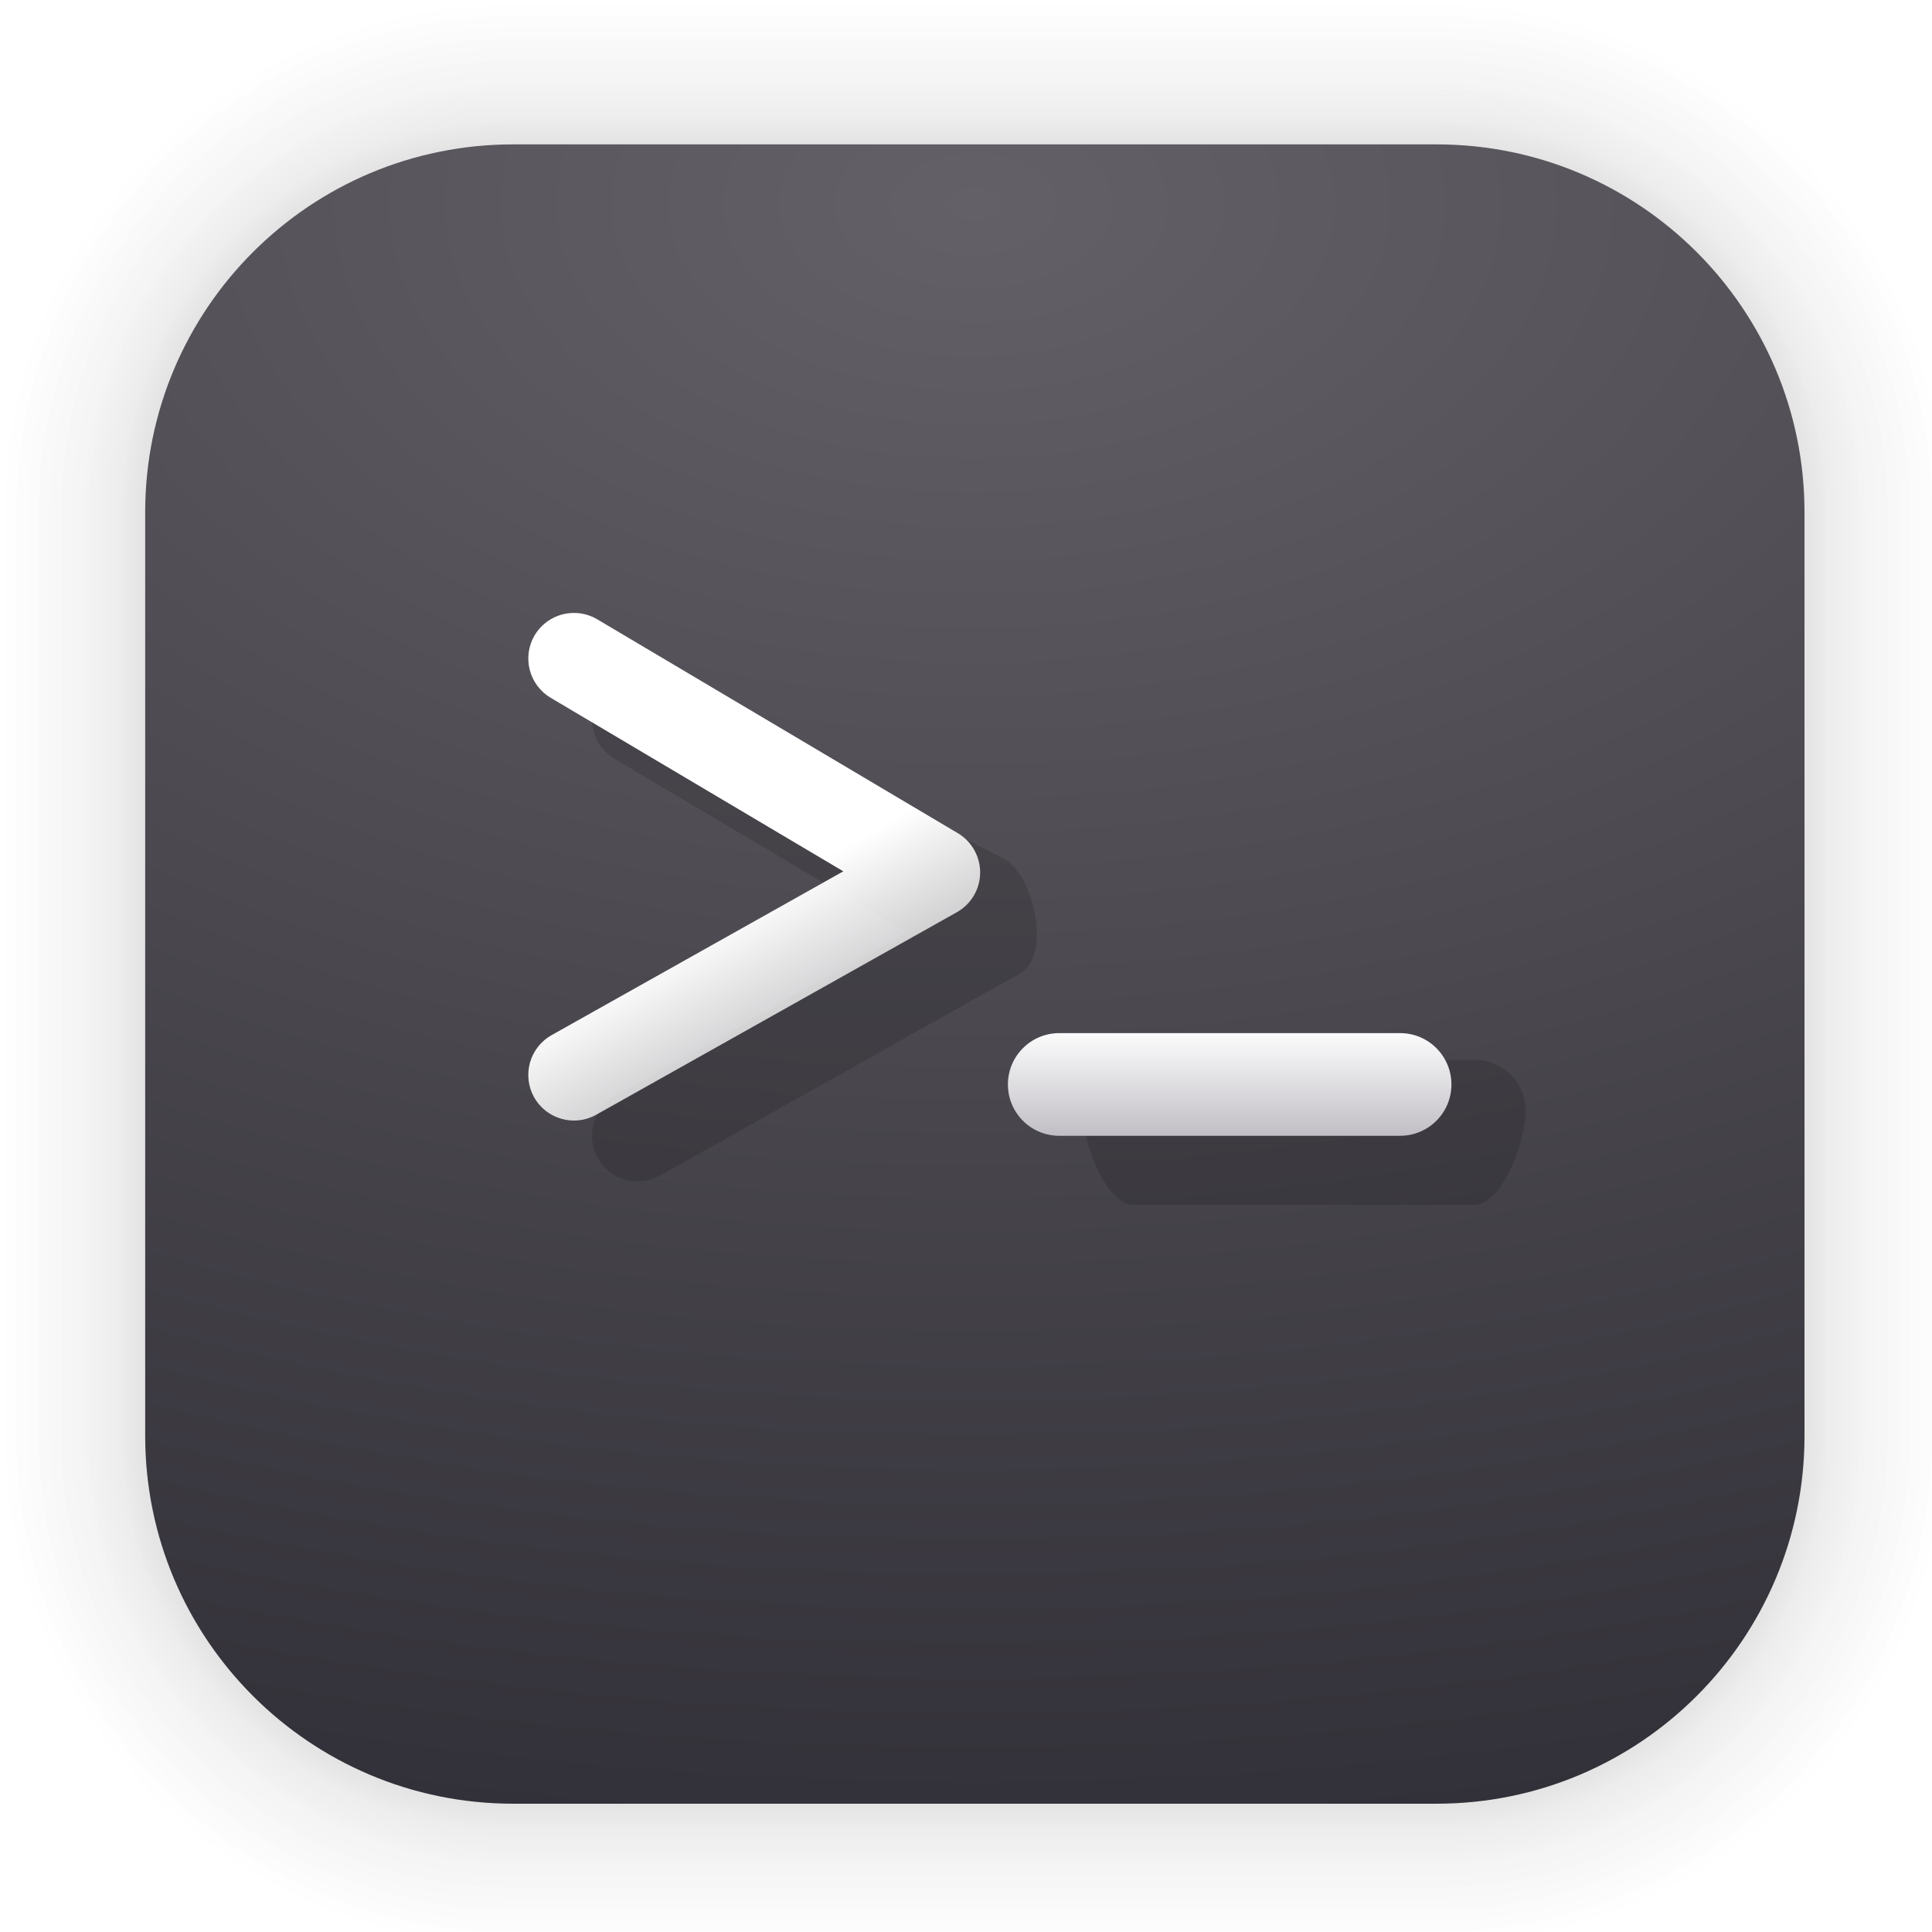
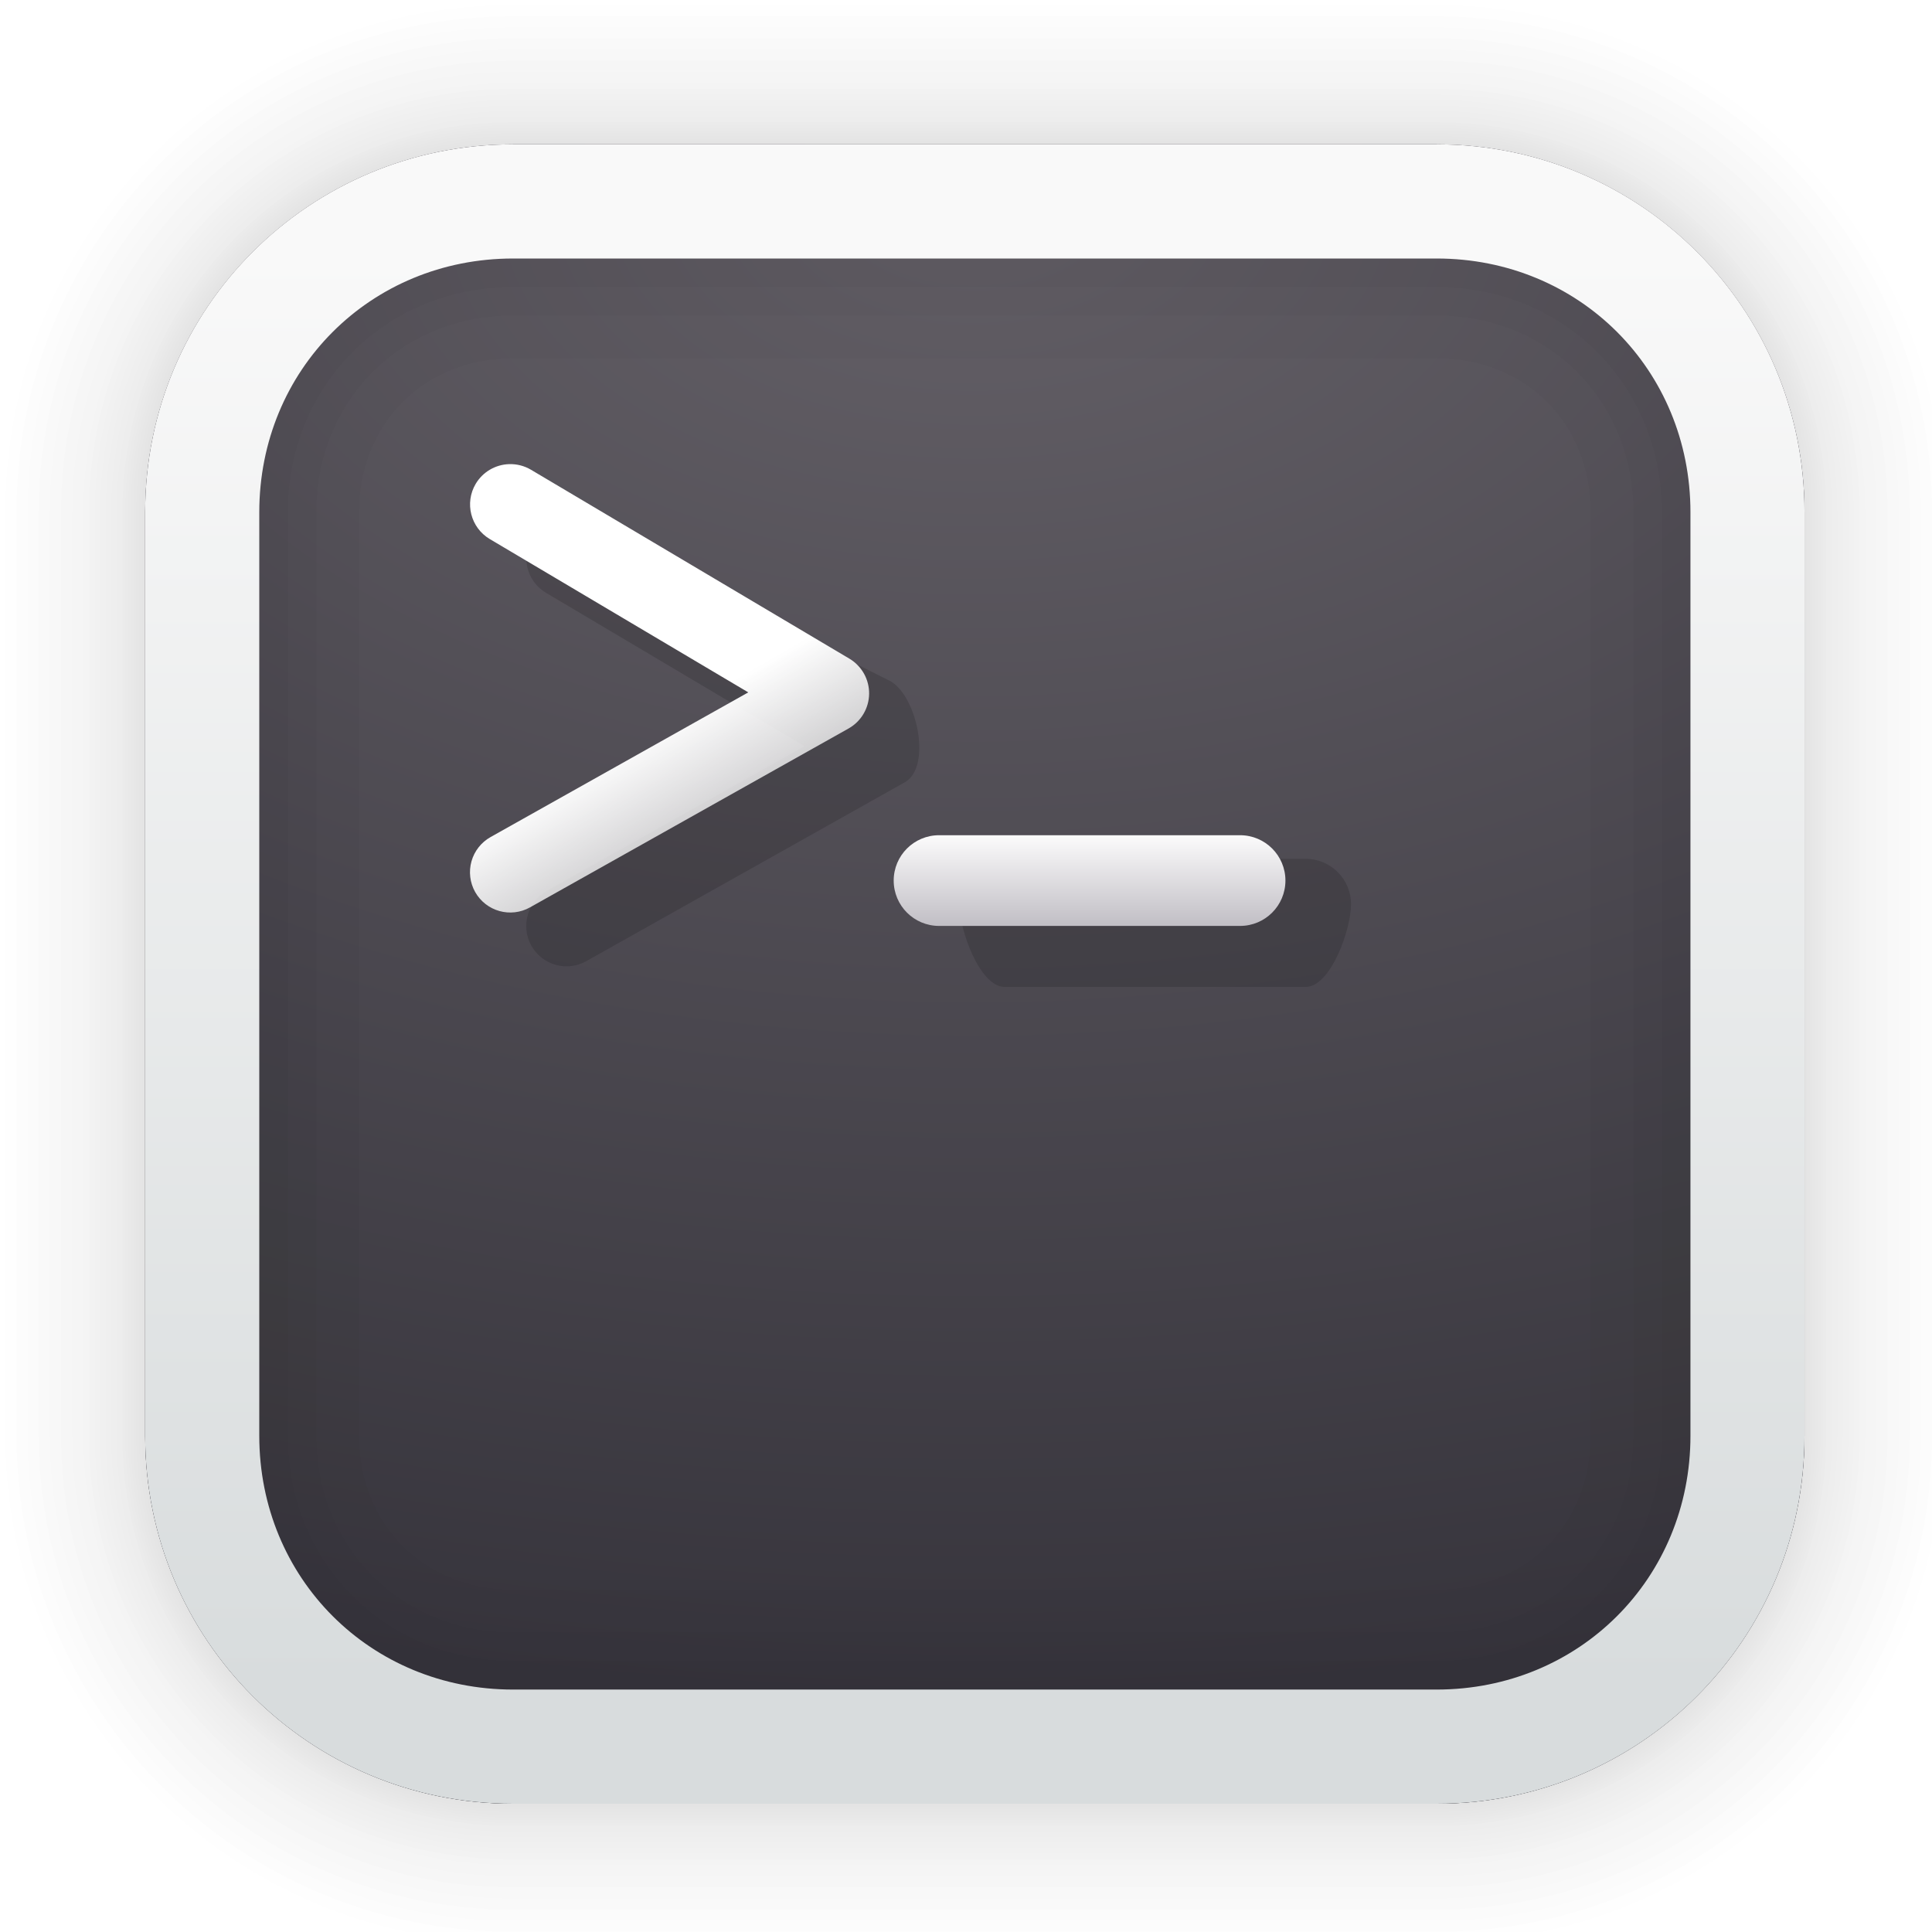
<svg xmlns="http://www.w3.org/2000/svg" xmlns:xlink="http://www.w3.org/1999/xlink" width="128" height="128" viewBox="0 0 33.867 33.867" version="1.1" id="svg1083">
  <defs id="defs1077">
+     <linearGradient id="linearGradient1156">
+       <stop style="stop-color:#f9f9f9;stop-opacity:1" offset="0" id="stop1152" />
+       <stop style="stop-color:#d8dcdd;stop-opacity:1" offset="1" id="stop1154" />
+     </linearGradient>
    <radialGradient xlink:href="#linearGradient1630" id="radialGradient999" cx="16.922" cy="3.576" fx="16.922" fy="3.576" r="14.544" gradientUnits="userSpaceOnUse" gradientTransform="matrix(3.212266,0,0,1.962763,-37.29676,-3.431151)" />
    <linearGradient id="linearGradient1630">
      <stop id="stop1626" offset="0" style="stop-color:#646067;stop-opacity:1" />
      <stop id="stop1628" offset="1" style="stop-color:#323038;stop-opacity:1" />
    </linearGradient>
    <linearGradient xlink:href="#linearGradient1017" id="linearGradient1019" x1="10.332" y1="17.337" x2="14.459" y2="24.486" gradientUnits="userSpaceOnUse" gradientTransform="translate(0.1382381,0.01208669)" />
    <linearGradient id="linearGradient1017">
      <stop style="stop-color:#ffffff;stop-opacity:1;" offset="0" id="stop1013" />
      <stop style="stop-color:#ffffff;stop-opacity:0;" offset="1" id="stop1015" />
    </linearGradient>
    <linearGradient xlink:href="#linearGradient1027" id="linearGradient1021" x1="22.467" y1="17.985" x2="22.467" y2="20.053" gradientUnits="userSpaceOnUse" gradientTransform="translate(0.1382381,0.01208669)" />
    <linearGradient id="linearGradient1027">
      <stop style="stop-color:#ffffff;stop-opacity:1;" offset="0" id="stop1023" />
      <stop style="stop-color:#bcb9c0;stop-opacity:1" offset="1" id="stop1025" />
    </linearGradient>
+     <linearGradient xlink:href="#linearGradient1156" id="linearGradient1158" x1="61.5" y1="16.866" x2="61.5" y2="111.498" gradientUnits="userSpaceOnUse" />
+     <linearGradient xlink:href="#linearGradient1017" id="linearGradient2098" gradientUnits="userSpaceOnUse" gradientTransform="matrix(0.8833005,0,0,0.8833005,0.1819511,-1.344288)" x1="10.332" y1="17.337" x2="14.459" y2="24.486" />
+     <linearGradient xlink:href="#linearGradient1027" id="linearGradient2100" gradientUnits="userSpaceOnUse" gradientTransform="matrix(0.8833005,0,0,0.8833005,0.1819511,-1.344288)" x1="22.467" y1="17.985" x2="22.467" y2="20.053" />
  </defs>
  <g id="layer1">
    <g style="opacity:0.297" transform="matrix(0.9757321,0,0,0.9757321,-65.61015,-37.19101)" id="g1702">
      <rect ry="6.61" rx="6.61" y="40.71" x="69.84" height="29.811" width="29.811" id="rect1634" style="fill:none;fill-opacity:1;stroke:#000000;stroke-width:0.1;stroke-linecap:round;stroke-linejoin:round;stroke-miterlimit:4;stroke-dasharray:none;stroke-opacity:0.02" />
      <rect style="fill:none;fill-opacity:1;stroke:#000000;stroke-width:0.2;stroke-linecap:round;stroke-linejoin:round;stroke-miterlimit:4;stroke-dasharray:none;stroke-opacity:0.02" id="rect1638" width="29.811" height="29.811" x="69.84" y="40.71" rx="6.61" ry="6.61" />
      <rect ry="6.61" rx="6.61" y="40.71" x="69.84" height="29.811" width="29.811" id="rect1640" style="fill:none;fill-opacity:1;stroke:#000000;stroke-width:0.3;stroke-linecap:round;stroke-linejoin:round;stroke-miterlimit:4;stroke-dasharray:none;stroke-opacity:0.02" />
      <rect style="fill:none;fill-opacity:1;stroke:#000000;stroke-width:0.4;stroke-linecap:round;stroke-linejoin:round;stroke-miterlimit:4;stroke-dasharray:none;stroke-opacity:0.02" id="rect1642" width="29.811" height="29.811" x="69.84" y="40.71" rx="6.61" ry="6.61" />
      <rect ry="6.61" rx="6.61" y="40.71" x="69.84" height="29.811" width="29.811" id="rect1644" style="fill:none;fill-opacity:1;stroke:#000000;stroke-width:0.5;stroke-linecap:round;stroke-linejoin:round;stroke-miterlimit:4;stroke-dasharray:none;stroke-opacity:0.02" />
      <rect style="fill:none;fill-opacity:1;stroke:#000000;stroke-width:0.6;stroke-linecap:round;stroke-linejoin:round;stroke-miterlimit:4;stroke-dasharray:none;stroke-opacity:0.02" id="rect1646" width="29.811" height="29.811" x="69.84" y="40.71" rx="6.61" ry="6.61" />
      <rect ry="6.61" rx="6.61" y="40.71" x="69.84" height="29.811" width="29.811" id="rect1648" style="fill:none;fill-opacity:1;stroke:#000000;stroke-width:0.7;stroke-linecap:round;stroke-linejoin:round;stroke-miterlimit:4;stroke-dasharray:none;stroke-opacity:0.02" />
      <rect style="fill:none;fill-opacity:1;stroke:#000000;stroke-width:0.8;stroke-linecap:round;stroke-linejoin:round;stroke-miterlimit:4;stroke-dasharray:none;stroke-opacity:0.02" id="rect1650" width="29.811" height="29.811" x="69.84" y="40.71" rx="6.61" ry="6.61" />
      <rect ry="6.61" rx="6.61" y="40.71" x="69.84" height="29.811" width="29.811" id="rect1652" style="fill:none;fill-opacity:1;stroke:#000000;stroke-width:1;stroke-linecap:round;stroke-linejoin:round;stroke-miterlimit:4;stroke-dasharray:none;stroke-opacity:0.02" />
      <rect style="fill:none;fill-opacity:1;stroke:#000000;stroke-width:1.2;stroke-linecap:round;stroke-linejoin:round;stroke-miterlimit:4;stroke-dasharray:none;stroke-opacity:0.02" id="rect1654" width="29.811" height="29.811" x="69.84" y="40.71" rx="6.61" ry="6.61" />
      <rect ry="6.61" rx="6.61" y="40.71" x="69.84" height="29.811" width="29.811" id="rect1656" style="fill:none;fill-opacity:1;stroke:#000000;stroke-width:1.4;stroke-linecap:round;stroke-linejoin:round;stroke-miterlimit:4;stroke-dasharray:none;stroke-opacity:0.02" />
      <rect style="fill:none;fill-opacity:1;stroke:#000000;stroke-width:1.6;stroke-linecap:round;stroke-linejoin:round;stroke-miterlimit:4;stroke-dasharray:none;stroke-opacity:0.02" id="rect1658" width="29.811" height="29.811" x="69.84" y="40.71" rx="6.61" ry="6.61" />
      <rect ry="6.61" rx="6.61" y="40.71" x="69.84" height="29.811" width="29.811" id="rect1660" style="fill:none;fill-opacity:1;stroke:#000000;stroke-width:1.8;stroke-linecap:round;stroke-linejoin:round;stroke-miterlimit:4;stroke-dasharray:none;stroke-opacity:0.02" />
      <rect style="fill:none;fill-opacity:1;stroke:#000000;stroke-width:2;stroke-linecap:round;stroke-linejoin:round;stroke-miterlimit:4;stroke-dasharray:none;stroke-opacity:0.02" id="rect1662" width="29.811" height="29.811" x="69.84" y="40.71" rx="6.61" ry="6.61" />
      <rect ry="6.61" rx="6.61" y="40.71" x="69.84" height="29.811" width="29.811" id="rect1664" style="fill:none;fill-opacity:1;stroke:#000000;stroke-width:2.2;stroke-linecap:round;stroke-linejoin:round;stroke-miterlimit:4;stroke-dasharray:none;stroke-opacity:0.02" />
      <rect style="fill:none;fill-opacity:1;stroke:#000000;stroke-width:2.6;stroke-linecap:round;stroke-linejoin:round;stroke-miterlimit:4;stroke-dasharray:none;stroke-opacity:0.02" id="rect1666" width="29.811" height="29.811" x="69.84" y="40.71" rx="6.61" ry="6.61" />
      <rect ry="6.61" rx="6.61" y="40.71" x="69.84" height="29.811" width="29.811" id="rect1668" style="fill:none;fill-opacity:1;stroke:#000000;stroke-width:3;stroke-linecap:round;stroke-linejoin:round;stroke-miterlimit:4;stroke-dasharray:none;stroke-opacity:0.02" />
      <rect style="fill:none;fill-opacity:1;stroke:#000000;stroke-width:3.4;stroke-linecap:round;stroke-linejoin:round;stroke-miterlimit:4;stroke-dasharray:none;stroke-opacity:0.02" id="rect1670" width="29.811" height="29.811" x="69.84" y="40.71" rx="6.61" ry="6.61" />
      <rect ry="6.61" rx="6.61" y="40.71" x="69.84" height="29.811" width="29.811" id="rect1672" style="fill:none;fill-opacity:1;stroke:#000000;stroke-width:3.8;stroke-linecap:round;stroke-linejoin:round;stroke-miterlimit:4;stroke-dasharray:none;stroke-opacity:0.02" />
      <rect style="fill:none;fill-opacity:1;stroke:#000000;stroke-width:4.2;stroke-linecap:round;stroke-linejoin:round;stroke-miterlimit:4;stroke-dasharray:none;stroke-opacity:0.02" id="rect1674" width="29.811" height="29.811" x="69.84" y="40.71" rx="6.61" ry="6.61" />
      <rect ry="6.61" rx="6.61" y="40.71" x="69.84" height="29.811" width="29.811" id="rect1676" style="fill:none;fill-opacity:1;stroke:#000000;stroke-width:4.6;stroke-linecap:round;stroke-linejoin:round;stroke-miterlimit:4;stroke-dasharray:none;stroke-opacity:0.02" />
      <rect style="fill:none;fill-opacity:1;stroke:#000000;stroke-width:5;stroke-linecap:round;stroke-linejoin:round;stroke-miterlimit:4;stroke-dasharray:none;stroke-opacity:0.02" id="rect1678" width="29.811" height="29.811" x="69.84" y="40.71" rx="6.61" ry="6.61" />
    </g>
    <rect ry="6.449" rx="6.449" y="2.531" x="2.545" height="29.087" width="29.087" id="rect849" style="fill:url(#radialGradient999);fill-opacity:1;stroke-width:2.688;stroke-linecap:round;stroke-linejoin:round" />
    <path style="color:#000000;font-style:normal;font-variant:normal;font-weight:normal;font-stretch:normal;font-size:medium;line-height:normal;font-family:sans-serif;font-variant-ligatures:normal;font-variant-position:normal;font-variant-caps:normal;font-variant-numeric:normal;font-variant-alternates:normal;font-variant-east-asian:normal;font-feature-settings:normal;font-variation-settings:normal;text-indent:0;text-align:start;text-decoration:none;text-decoration-line:none;text-decoration-style:solid;text-decoration-color:#000000;letter-spacing:normal;word-spacing:normal;text-transform:none;writing-mode:lr-tb;direction:ltr;text-orientation:mixed;dominant-baseline:auto;baseline-shift:baseline;text-anchor:start;white-space:normal;shape-padding:0;shape-margin:0;inline-size:0;clip-rule:nonzero;display:inline;overflow:visible;visibility:visible;opacity:1;isolation:auto;mix-blend-mode:normal;color-interpolation:sRGB;color-interpolation-filters:linearRGB;solid-color:#000000;solid-opacity:1;vector-effect:none;fill:#000000;fill-opacity:0.141;fill-rule:nonzero;stroke:none;stroke-width:1.6;stroke-linecap:round;stroke-linejoin:round;stroke-miterlimit:4;stroke-dasharray:none;stroke-dashoffset:0;stroke-opacity:1;color-rendering:auto;image-rendering:auto;shape-rendering:auto;text-rendering:auto;enable-background:accumulate;stop-color:#000000;stop-opacity:1" d="m 11.154,11.812 c -0.274,0.007 -0.526,0.155 -0.666,0.391 -0.225,0.38 -0.1,0.87 0.279,1.096 l 5.131,3.043 -5.113,2.871 c -0.386,0.216 -0.523,0.704 -0.307,1.09 0.217,0.385 0.705,0.522 1.09,0.305 l 6.32,-3.549 c 0.536,-0.301 0.251,-1.688 -0.278,-2.003 l -6.457,-3.243 c -0.13,-0.077 0.151,-0.004 0,0 z" id="path1009" />
    <path style="color:#000000;font-style:normal;font-variant:normal;font-weight:normal;font-stretch:normal;font-size:medium;line-height:normal;font-family:sans-serif;font-variant-ligatures:normal;font-variant-position:normal;font-variant-caps:normal;font-variant-numeric:normal;font-variant-alternates:normal;font-variant-east-asian:normal;font-feature-settings:normal;font-variation-settings:normal;text-indent:0;text-align:start;text-decoration:none;text-decoration-line:none;text-decoration-style:solid;text-decoration-color:#000000;letter-spacing:normal;word-spacing:normal;text-transform:none;writing-mode:lr-tb;direction:ltr;text-orientation:mixed;dominant-baseline:auto;baseline-shift:baseline;text-anchor:start;white-space:normal;shape-padding:0;shape-margin:0;inline-size:0;clip-rule:nonzero;display:inline;overflow:visible;visibility:visible;opacity:1;isolation:auto;mix-blend-mode:normal;color-interpolation:sRGB;color-interpolation-filters:linearRGB;solid-color:#000000;solid-opacity:1;vector-effect:none;fill:url(#linearGradient1019);fill-opacity:1;fill-rule:nonzero;stroke:none;stroke-width:1.6;stroke-linecap:round;stroke-linejoin:round;stroke-miterlimit:4;stroke-dasharray:none;stroke-dashoffset:0;stroke-opacity:1;color-rendering:auto;image-rendering:auto;shape-rendering:auto;text-rendering:auto;enable-background:accumulate;stop-color:#000000;stop-opacity:1" d="M 10.039,10.745 A 0.8,0.8 0 0 0 9.373,11.135 0.8,0.8 0 0 0 9.652,12.231 l 5.131,3.043 -5.113,2.871 a 0.8,0.8 0 0 0 -0.307,1.09 0.8,0.8 0 0 0 1.09,0.305 l 6.32,-3.549 a 0.8,0.8 0 0 0 0.018,-1.385 l -6.322,-3.75 a 0.8,0.8 0 0 0 -0.43,-0.111 z" id="path1003" />
    <path style="color:#000000;font-style:normal;font-variant:normal;font-weight:normal;font-stretch:normal;font-size:medium;line-height:normal;font-family:sans-serif;font-variant-ligatures:normal;font-variant-position:normal;font-variant-caps:normal;font-variant-numeric:normal;font-variant-alternates:normal;font-variant-east-asian:normal;font-feature-settings:normal;font-variation-settings:normal;text-indent:0;text-align:start;text-decoration:none;text-decoration-line:none;text-decoration-style:solid;text-decoration-color:#000000;letter-spacing:normal;word-spacing:normal;text-transform:none;writing-mode:lr-tb;direction:ltr;text-orientation:mixed;dominant-baseline:auto;baseline-shift:baseline;text-anchor:start;white-space:normal;shape-padding:0;shape-margin:0;inline-size:0;clip-rule:nonzero;display:inline;overflow:visible;visibility:visible;opacity:1;isolation:auto;mix-blend-mode:normal;color-interpolation:sRGB;color-interpolation-filters:linearRGB;solid-color:#000000;solid-opacity:1;vector-effect:none;fill:#000000;fill-opacity:0.141;fill-rule:nonzero;stroke:none;stroke-width:1.8;stroke-linecap:round;stroke-linejoin:miter;stroke-miterlimit:4;stroke-dasharray:none;stroke-dashoffset:0;stroke-opacity:1;color-rendering:auto;image-rendering:auto;shape-rendering:auto;text-rendering:auto;enable-background:accumulate;stop-color:#000000;stop-opacity:1" d="m 19.87,18.578 c -0.497,-2.16e-4 -0.901,0.403 -0.9,0.9 -2.16e-4,0.497 0.403,1.642 0.9,1.642 h 5.975 c 0.497,2.16e-4 0.901,-1.144 0.9,-1.642 2.17e-4,-0.497 -0.403,-0.901 -0.9,-0.9 z" id="path1011" />
    <path style="color:#000000;font-style:normal;font-variant:normal;font-weight:normal;font-stretch:normal;font-size:medium;line-height:normal;font-family:sans-serif;font-variant-ligatures:normal;font-variant-position:normal;font-variant-caps:normal;font-variant-numeric:normal;font-variant-alternates:normal;font-variant-east-asian:normal;font-feature-settings:normal;font-variation-settings:normal;text-indent:0;text-align:start;text-decoration:none;text-decoration-line:none;text-decoration-style:solid;text-decoration-color:#000000;letter-spacing:normal;word-spacing:normal;text-transform:none;writing-mode:lr-tb;direction:ltr;text-orientation:mixed;dominant-baseline:auto;baseline-shift:baseline;text-anchor:start;white-space:normal;shape-padding:0;shape-margin:0;inline-size:0;clip-rule:nonzero;display:inline;overflow:visible;visibility:visible;opacity:1;isolation:auto;mix-blend-mode:normal;color-interpolation:sRGB;color-interpolation-filters:linearRGB;solid-color:#000000;solid-opacity:1;vector-effect:none;fill:url(#linearGradient1021);fill-opacity:1;fill-rule:nonzero;stroke:none;stroke-width:1.8;stroke-linecap:round;stroke-linejoin:miter;stroke-miterlimit:4;stroke-dasharray:none;stroke-dashoffset:0;stroke-opacity:1;color-rendering:auto;image-rendering:auto;shape-rendering:auto;text-rendering:auto;enable-background:accumulate;stop-color:#000000;stop-opacity:1" d="m 18.568,18.11 a 0.9,0.9 0 0 0 -0.9,0.9 0.9,0.9 0 0 0 0.9,0.9 h 5.975 a 0.9,0.9 0 0 0 0.9,-0.9 0.9,0.9 0 0 0 -0.9,-0.9 z" id="path1007" />
+     <g id="rect888">
+       <path style="color:#000000;fill:url(#radialGradient999);stroke-width:4;stroke-linecap:round;stroke-linejoin:round;-inkscape-stroke:none;paint-order:markers fill stroke" d="M 8.994,2.531 H 25.183 c 3.573,0 6.449,2.876 6.449,6.449 V 25.169 c 0,3.573 -2.876,6.449 -6.449,6.449 H 8.994 c -3.573,0 -6.449,-2.876 -6.449,-6.449 V 8.98 c 0,-3.573 2.876,-6.449 6.449,-6.449 z" id="path970" />
+       <g id="g1985" style="fill:#000000;fill-opacity:0.026">
+         <path id="path1274" style="color:#000000;fill:#000000;fill-opacity:0.026;stroke-width:3.78;stroke-linecap:round;stroke-linejoin:round;-inkscape-stroke:none;paint-order:markers fill stroke" d="M 33.994 9.564 C 20.49 9.564 9.617 20.437 9.617 33.941 L 9.617 95.125 C 9.617 108.629 20.49 119.502 33.994 119.502 L 95.18 119.502 C 108.684 119.502 119.555 108.629 119.555 95.125 L 119.555 33.941 C 119.555 20.437 108.684 9.564 95.18 9.564 L 33.994 9.564 z M 33.994 19.016 L 95.182 19.016 C 103.615 19.016 110.107 25.508 110.107 33.941 L 110.107 95.123 C 110.107 103.556 103.615 110.049 95.182 110.049 L 33.994 110.049 C 25.561 110.049 19.068 103.556 19.068 95.123 L 19.068 33.941 C 19.068 25.508 25.561 19.016 33.994 19.016 z " transform="scale(0.2645833)" />
+         <path id="path1428" style="color:#000000;fill:#000000;fill-opacity:0.026;stroke-width:3.78;stroke-linecap:round;stroke-linejoin:round;-inkscape-stroke:none;paint-order:markers fill stroke" d="M 33.994 9.564 C 20.49 9.564 9.617 20.437 9.617 33.941 L 9.617 95.125 C 9.617 108.629 20.49 119.502 33.994 119.502 L 95.18 119.502 C 108.684 119.502 119.555 108.629 119.555 95.125 L 119.555 33.941 C 119.555 20.437 108.684 9.564 95.18 9.564 L 33.994 9.564 z M 33.994 20.906 L 95.182 20.906 C 102.6 20.906 108.219 26.523 108.219 33.941 L 108.219 95.123 C 108.219 102.542 102.6 108.16 95.182 108.16 L 33.994 108.16 C 26.575 108.16 20.957 102.542 20.957 95.123 L 20.957 33.941 C 20.957 26.523 26.575 20.906 33.994 20.906 z " transform="scale(0.2645833)" />
+         <path id="path1430" style="color:#000000;fill:#000000;fill-opacity:0.026;stroke-width:3.78;stroke-linecap:round;stroke-linejoin:round;-inkscape-stroke:none;paint-order:markers fill stroke" d="M 33.994 9.564 C 20.49 9.564 9.617 20.437 9.617 33.941 L 9.617 95.125 C 9.617 108.629 20.49 119.502 33.994 119.502 L 95.18 119.502 C 108.684 119.502 119.555 108.629 119.555 95.125 L 119.555 33.941 C 119.555 20.437 108.684 9.564 95.18 9.564 L 33.994 9.564 z M 33.994 23.74 L 95.182 23.74 C 101.079 23.74 105.385 28.044 105.385 33.941 L 105.385 95.123 C 105.385 101.02 101.079 105.324 95.182 105.324 L 33.994 105.324 C 28.097 105.324 23.791 101.02 23.791 95.123 L 23.791 33.941 C 23.791 28.044 28.097 23.74 33.994 23.74 z " transform="scale(0.2645833)" />
+       </g>
+       <path id="path972" style="color:#000000;fill:url(#linearGradient1158);fill-opacity:1;stroke-width:3.78;stroke-linecap:round;stroke-linejoin:round;-inkscape-stroke:none;paint-order:markers fill stroke" d="M 33.994 9.564 C 20.49 9.564 9.617 20.437 9.617 33.941 L 9.617 95.125 C 9.617 108.629 20.49 119.502 33.994 119.502 L 95.18 119.502 C 108.684 119.502 119.555 108.629 119.555 95.125 L 119.555 33.941 C 119.555 20.437 108.684 9.564 95.18 9.564 L 33.994 9.564 z M 33.994 17.127 L 95.182 17.127 C 104.629 17.127 111.998 24.494 111.998 33.941 L 111.998 95.123 C 111.998 104.57 104.629 111.939 95.182 111.939 L 33.994 111.939 C 24.547 111.939 17.178 104.57 17.178 95.123 L 17.178 33.941 C 17.178 24.494 24.547 17.127 33.994 17.127 z " transform="scale(0.2645833)" />
+       <path style="color:#000000;font-style:normal;font-variant:normal;font-weight:normal;font-stretch:normal;font-size:medium;line-height:normal;font-family:sans-serif;font-variant-ligatures:normal;font-variant-position:normal;font-variant-caps:normal;font-variant-numeric:normal;font-variant-alternates:normal;font-variant-east-asian:normal;font-feature-settings:normal;font-variation-settings:normal;text-indent:0;text-align:start;text-decoration:none;text-decoration-line:none;text-decoration-style:solid;text-decoration-color:#000000;letter-spacing:normal;word-spacing:normal;text-transform:none;writing-mode:lr-tb;direction:ltr;text-orientation:mixed;dominant-baseline:auto;baseline-shift:baseline;text-anchor:start;white-space:normal;shape-padding:0;shape-margin:0;inline-size:0;clip-rule:nonzero;display:inline;overflow:visible;visibility:visible;isolation:auto;mix-blend-mode:normal;color-interpolation:sRGB;color-interpolation-filters:linearRGB;solid-color:#000000;solid-opacity:1;vector-effect:none;fill:#000000;fill-opacity:0.141;fill-rule:nonzero;stroke:none;stroke-width:1.413;stroke-linecap:round;stroke-linejoin:round;stroke-miterlimit:4;stroke-dasharray:none;stroke-dashoffset:0;stroke-opacity:1;color-rendering:auto;image-rendering:auto;shape-rendering:auto;text-rendering:auto;enable-background:accumulate;stop-color:#000000" d="m 9.912,9.079 c -0.242,0.006 -0.464,0.137 -0.588,0.345 -0.199,0.335 -0.088,0.769 0.247,0.968 l 4.532,2.688 -4.517,2.536 c -0.341,0.191 -0.462,0.622 -0.271,0.963 0.191,0.34 0.623,0.461 0.963,0.269 l 5.583,-3.135 c 0.474,-0.266 0.222,-1.491 -0.245,-1.769 L 9.912,9.079 c -0.115,-0.068 0.133,-0.004 0,0 z" id="path1009-3" />
+       <path style="color:#000000;font-style:normal;font-variant:normal;font-weight:normal;font-stretch:normal;font-size:medium;line-height:normal;font-family:sans-serif;font-variant-ligatures:normal;font-variant-position:normal;font-variant-caps:normal;font-variant-numeric:normal;font-variant-alternates:normal;font-variant-east-asian:normal;font-feature-settings:normal;font-variation-settings:normal;text-indent:0;text-align:start;text-decoration:none;text-decoration-line:none;text-decoration-style:solid;text-decoration-color:#000000;letter-spacing:normal;word-spacing:normal;text-transform:none;writing-mode:lr-tb;direction:ltr;text-orientation:mixed;dominant-baseline:auto;baseline-shift:baseline;text-anchor:start;white-space:normal;shape-padding:0;shape-margin:0;inline-size:0;clip-rule:nonzero;display:inline;overflow:visible;visibility:visible;isolation:auto;mix-blend-mode:normal;color-interpolation:sRGB;color-interpolation-filters:linearRGB;solid-color:#000000;solid-opacity:1;vector-effect:none;fill:url(#linearGradient2098);fill-opacity:1;fill-rule:nonzero;stroke:none;stroke-width:1.413;stroke-linecap:round;stroke-linejoin:round;stroke-miterlimit:4;stroke-dasharray:none;stroke-dashoffset:0;stroke-opacity:1;color-rendering:auto;image-rendering:auto;shape-rendering:auto;text-rendering:auto;enable-background:accumulate;stop-color:#000000" d="M 8.927,8.136 A 0.707,0.707 0 0 0 8.339,8.481 0.707,0.707 0 0 0 8.585,9.449 l 4.532,2.688 -4.517,2.536 a 0.707,0.707 0 0 0 -0.271,0.963 0.707,0.707 0 0 0 0.963,0.269 l 5.583,-3.135 a 0.707,0.707 0 0 0 0.016,-1.223 L 9.307,8.234 A 0.707,0.707 0 0 0 8.927,8.136 Z" id="path1003-5" />
+       <path style="color:#000000;font-style:normal;font-variant:normal;font-weight:normal;font-stretch:normal;font-size:medium;line-height:normal;font-family:sans-serif;font-variant-ligatures:normal;font-variant-position:normal;font-variant-caps:normal;font-variant-numeric:normal;font-variant-alternates:normal;font-variant-east-asian:normal;font-feature-settings:normal;font-variation-settings:normal;text-indent:0;text-align:start;text-decoration:none;text-decoration-line:none;text-decoration-style:solid;text-decoration-color:#000000;letter-spacing:normal;word-spacing:normal;text-transform:none;writing-mode:lr-tb;direction:ltr;text-orientation:mixed;dominant-baseline:auto;baseline-shift:baseline;text-anchor:start;white-space:normal;shape-padding:0;shape-margin:0;inline-size:0;clip-rule:nonzero;display:inline;overflow:visible;visibility:visible;isolation:auto;mix-blend-mode:normal;color-interpolation:sRGB;color-interpolation-filters:linearRGB;solid-color:#000000;solid-opacity:1;vector-effect:none;fill:#000000;fill-opacity:0.141;fill-rule:nonzero;stroke:none;stroke-width:1.59;stroke-linecap:round;stroke-linejoin:miter;stroke-miterlimit:4;stroke-dasharray:none;stroke-dashoffset:0;stroke-opacity:1;color-rendering:auto;image-rendering:auto;shape-rendering:auto;text-rendering:auto;enable-background:accumulate;stop-color:#000000" d="m 17.611,15.055 c -0.439,-1.91e-4 -0.796,0.356 -0.795,0.795 -1.91e-4,0.439 0.356,1.45 0.795,1.45 h 5.277 c 0.439,1.91e-4 0.796,-1.011 0.795,-1.45 1.91e-4,-0.439 -0.356,-0.796 -0.795,-0.795 z" id="path1011-6" />
+       <path style="color:#000000;font-style:normal;font-variant:normal;font-weight:normal;font-stretch:normal;font-size:medium;line-height:normal;font-family:sans-serif;font-variant-ligatures:normal;font-variant-position:normal;font-variant-caps:normal;font-variant-numeric:normal;font-variant-alternates:normal;font-variant-east-asian:normal;font-feature-settings:normal;font-variation-settings:normal;text-indent:0;text-align:start;text-decoration:none;text-decoration-line:none;text-decoration-style:solid;text-decoration-color:#000000;letter-spacing:normal;word-spacing:normal;text-transform:none;writing-mode:lr-tb;direction:ltr;text-orientation:mixed;dominant-baseline:auto;baseline-shift:baseline;text-anchor:start;white-space:normal;shape-padding:0;shape-margin:0;inline-size:0;clip-rule:nonzero;display:inline;overflow:visible;visibility:visible;isolation:auto;mix-blend-mode:normal;color-interpolation:sRGB;color-interpolation-filters:linearRGB;solid-color:#000000;solid-opacity:1;vector-effect:none;fill:url(#linearGradient2100);fill-opacity:1;fill-rule:nonzero;stroke:none;stroke-width:1.59;stroke-linecap:round;stroke-linejoin:miter;stroke-miterlimit:4;stroke-dasharray:none;stroke-dashoffset:0;stroke-opacity:1;color-rendering:auto;image-rendering:auto;shape-rendering:auto;text-rendering:auto;enable-background:accumulate;stop-color:#000000" d="m 16.461,14.641 a 0.795,0.795 0 0 0 -0.795,0.795 0.795,0.795 0 0 0 0.795,0.795 h 5.277 a 0.795,0.795 0 0 0 0.795,-0.795 0.795,0.795 0 0 0 -0.795,-0.795 z" id="path1007-2" />
+     </g>
  </g>
</svg>
